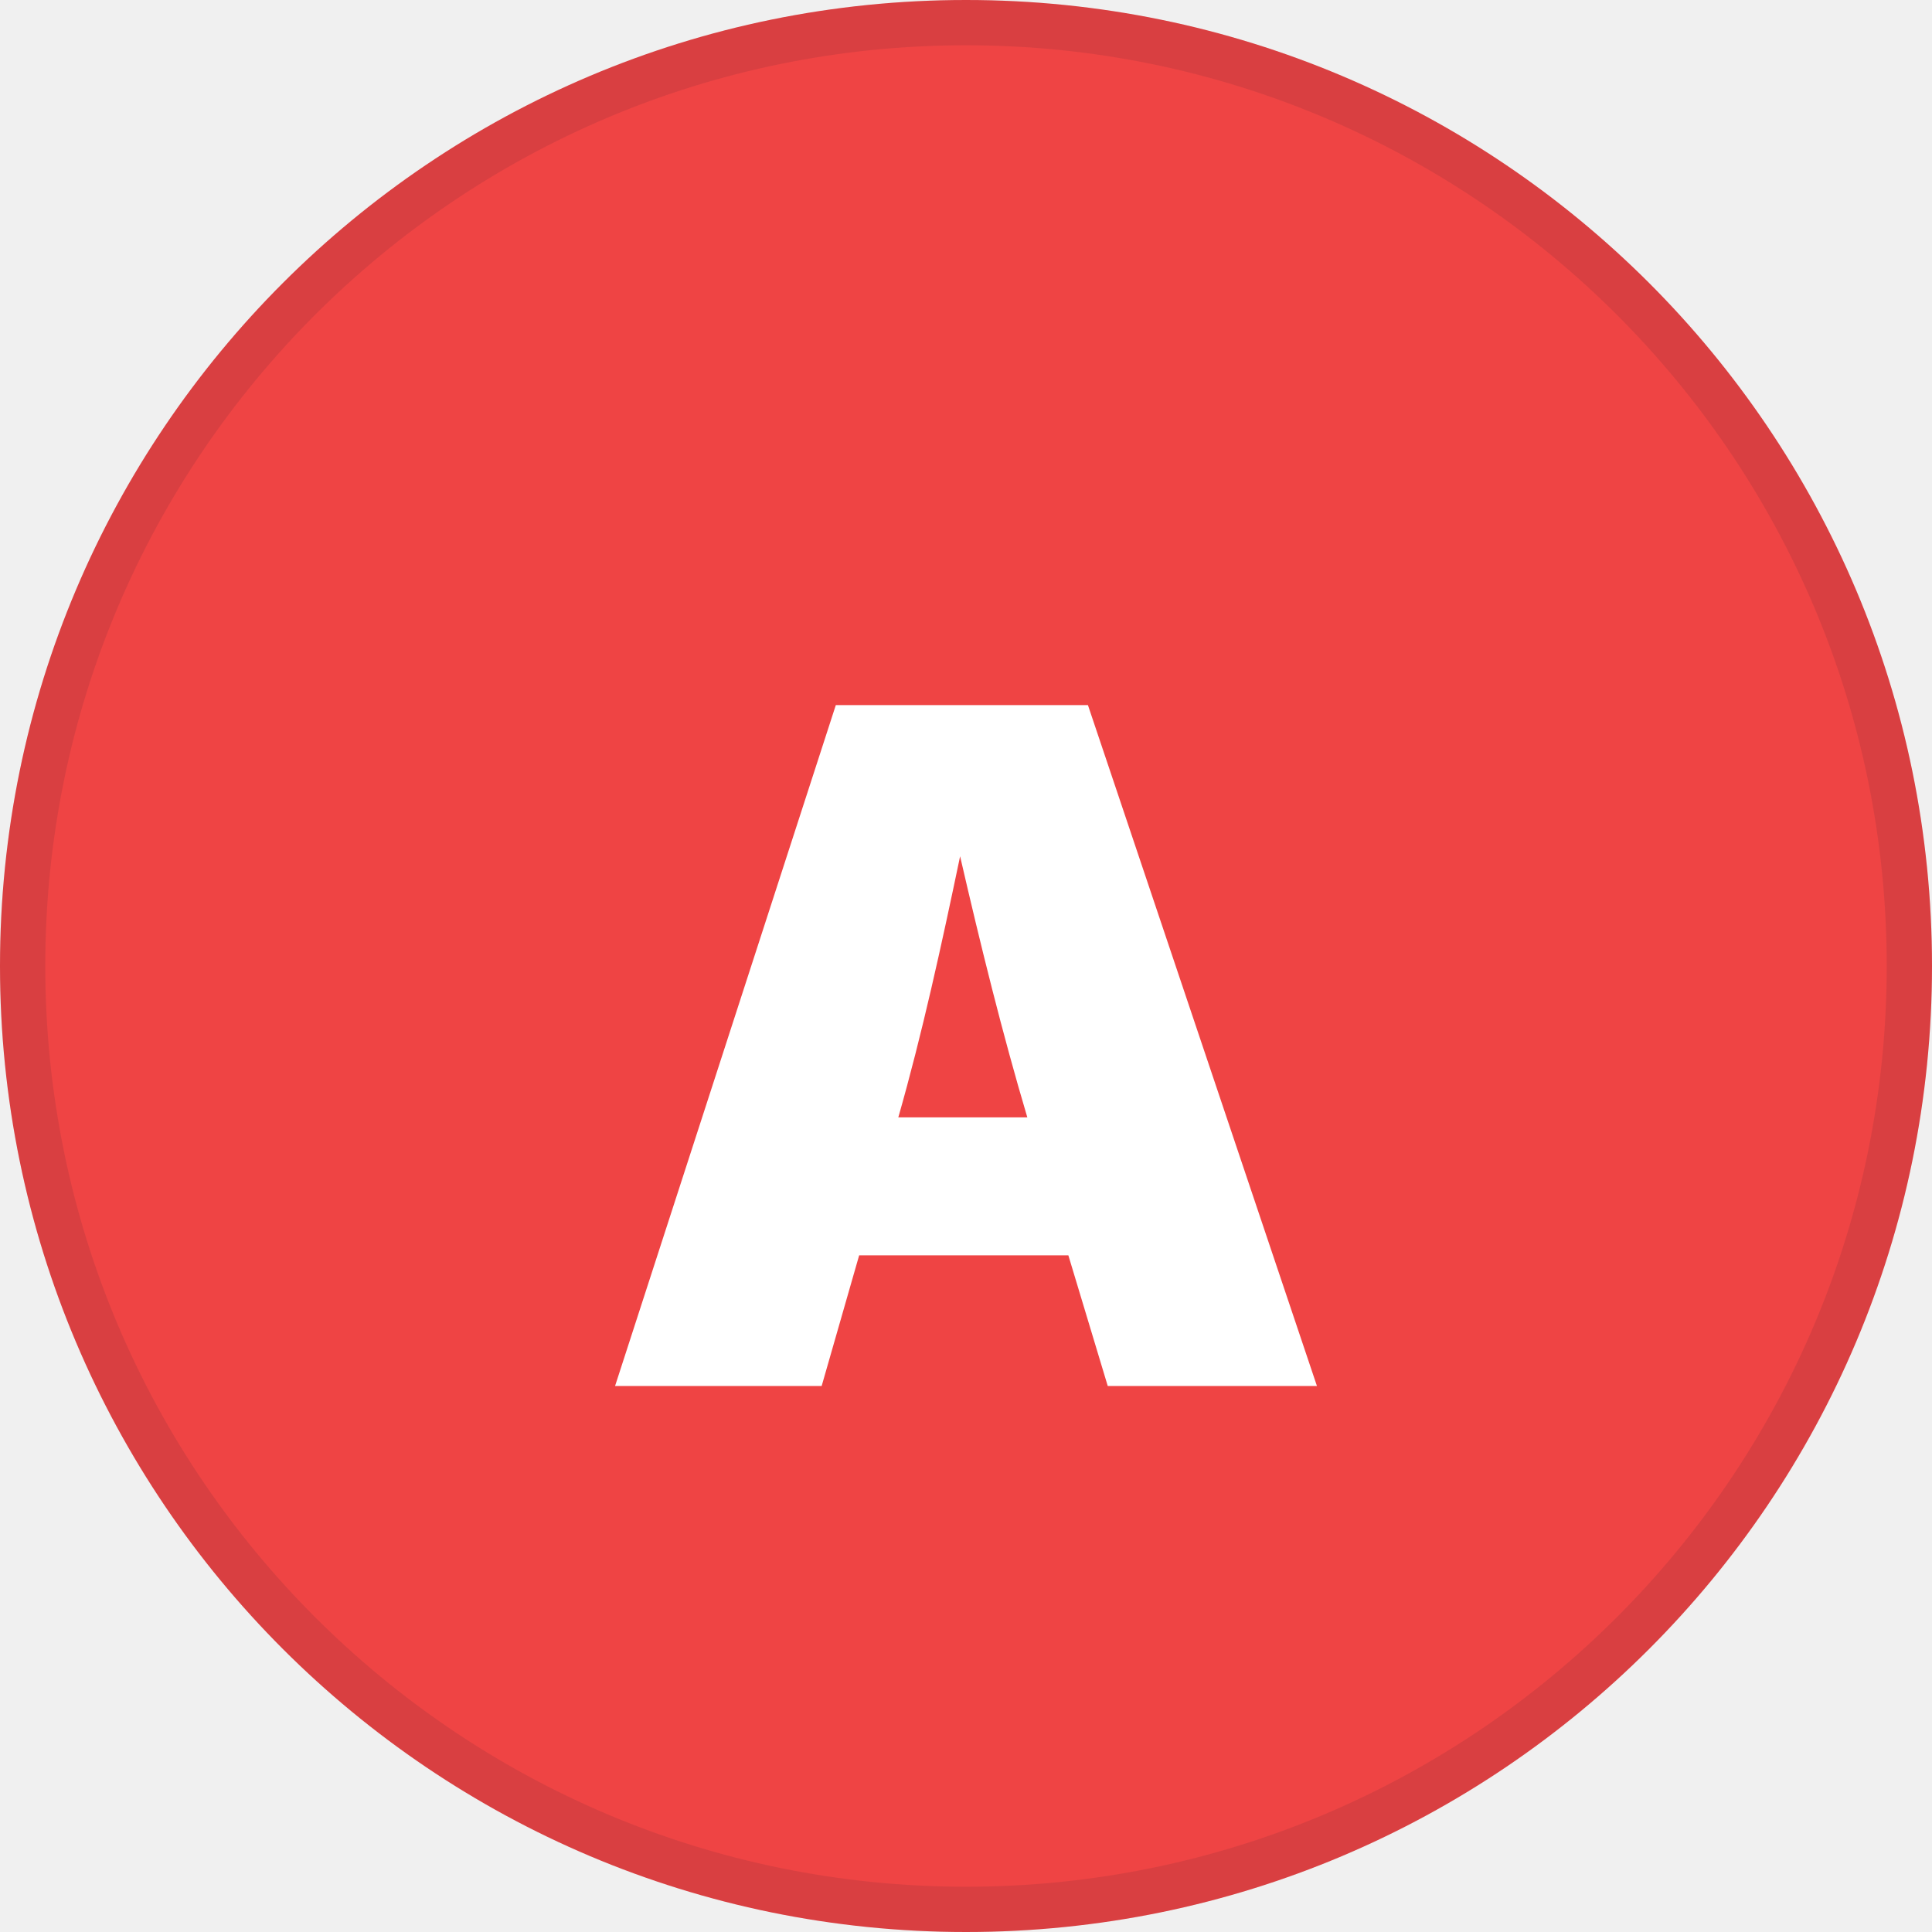
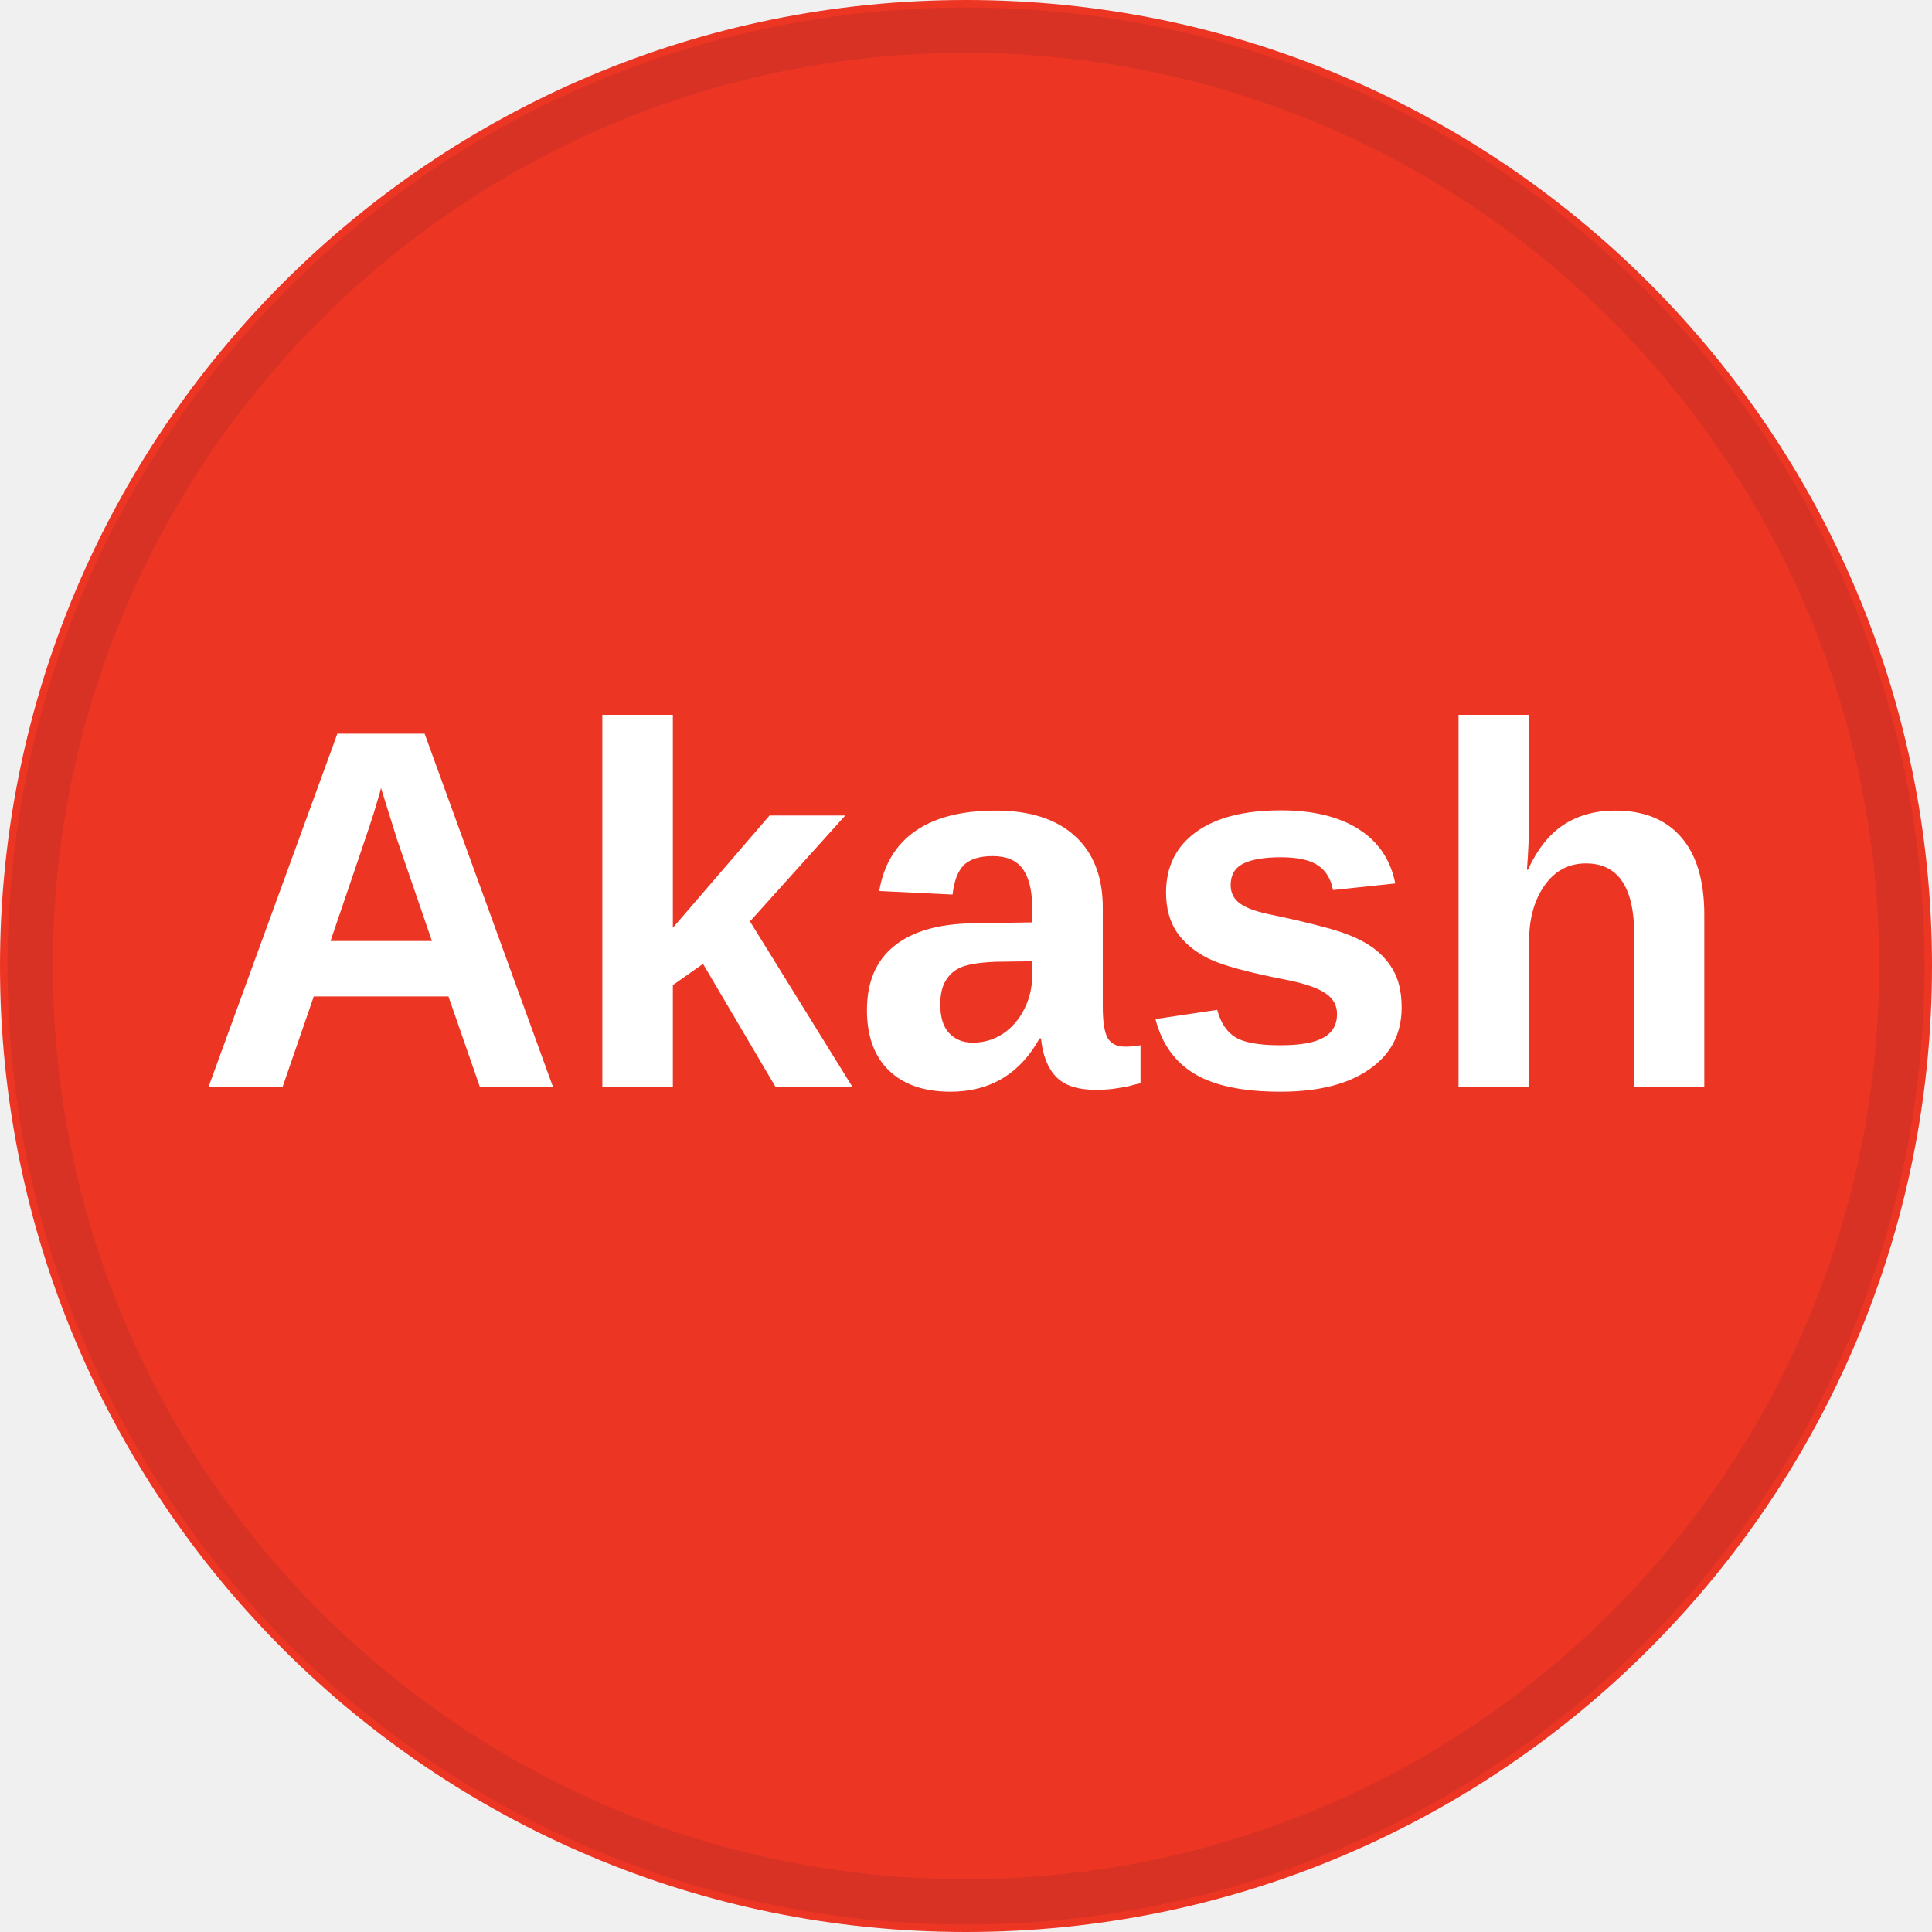
- <svg xmlns="http://www.w3.org/2000/svg" width="128" height="128" viewBox="0 0 128 128" role="img" aria-label="akash logo">
-   <circle cx="64" cy="64" r="64" fill="#ef4444" />
-   <circle cx="64" cy="64" r="62.5" fill="none" stroke="rgba(15,23,42,0.10)" stroke-width="3" />
-   <text x="64" y="68" text-anchor="middle" dominant-baseline="middle" font-family="Inter, Arial, sans-serif" font-weight="900" font-size="62" fill="#ffffff">A</text>
+ <svg xmlns="http://www.w3.org/2000/svg" width="256" height="256" viewBox="0 0 128 128" role="img" aria-label="Akash logo">
+   <rect width="128" height="128" rx="64" fill="#ED3524" />
+   <circle cx="64" cy="64" r="62" fill="none" stroke="rgba(15,23,42,.10)" stroke-width="3" />
+   <text x="64" y="72" text-anchor="middle" font-family="Arial Black, Arial" font-size="34" font-weight="900" fill="white">Akash</text>
</svg>
